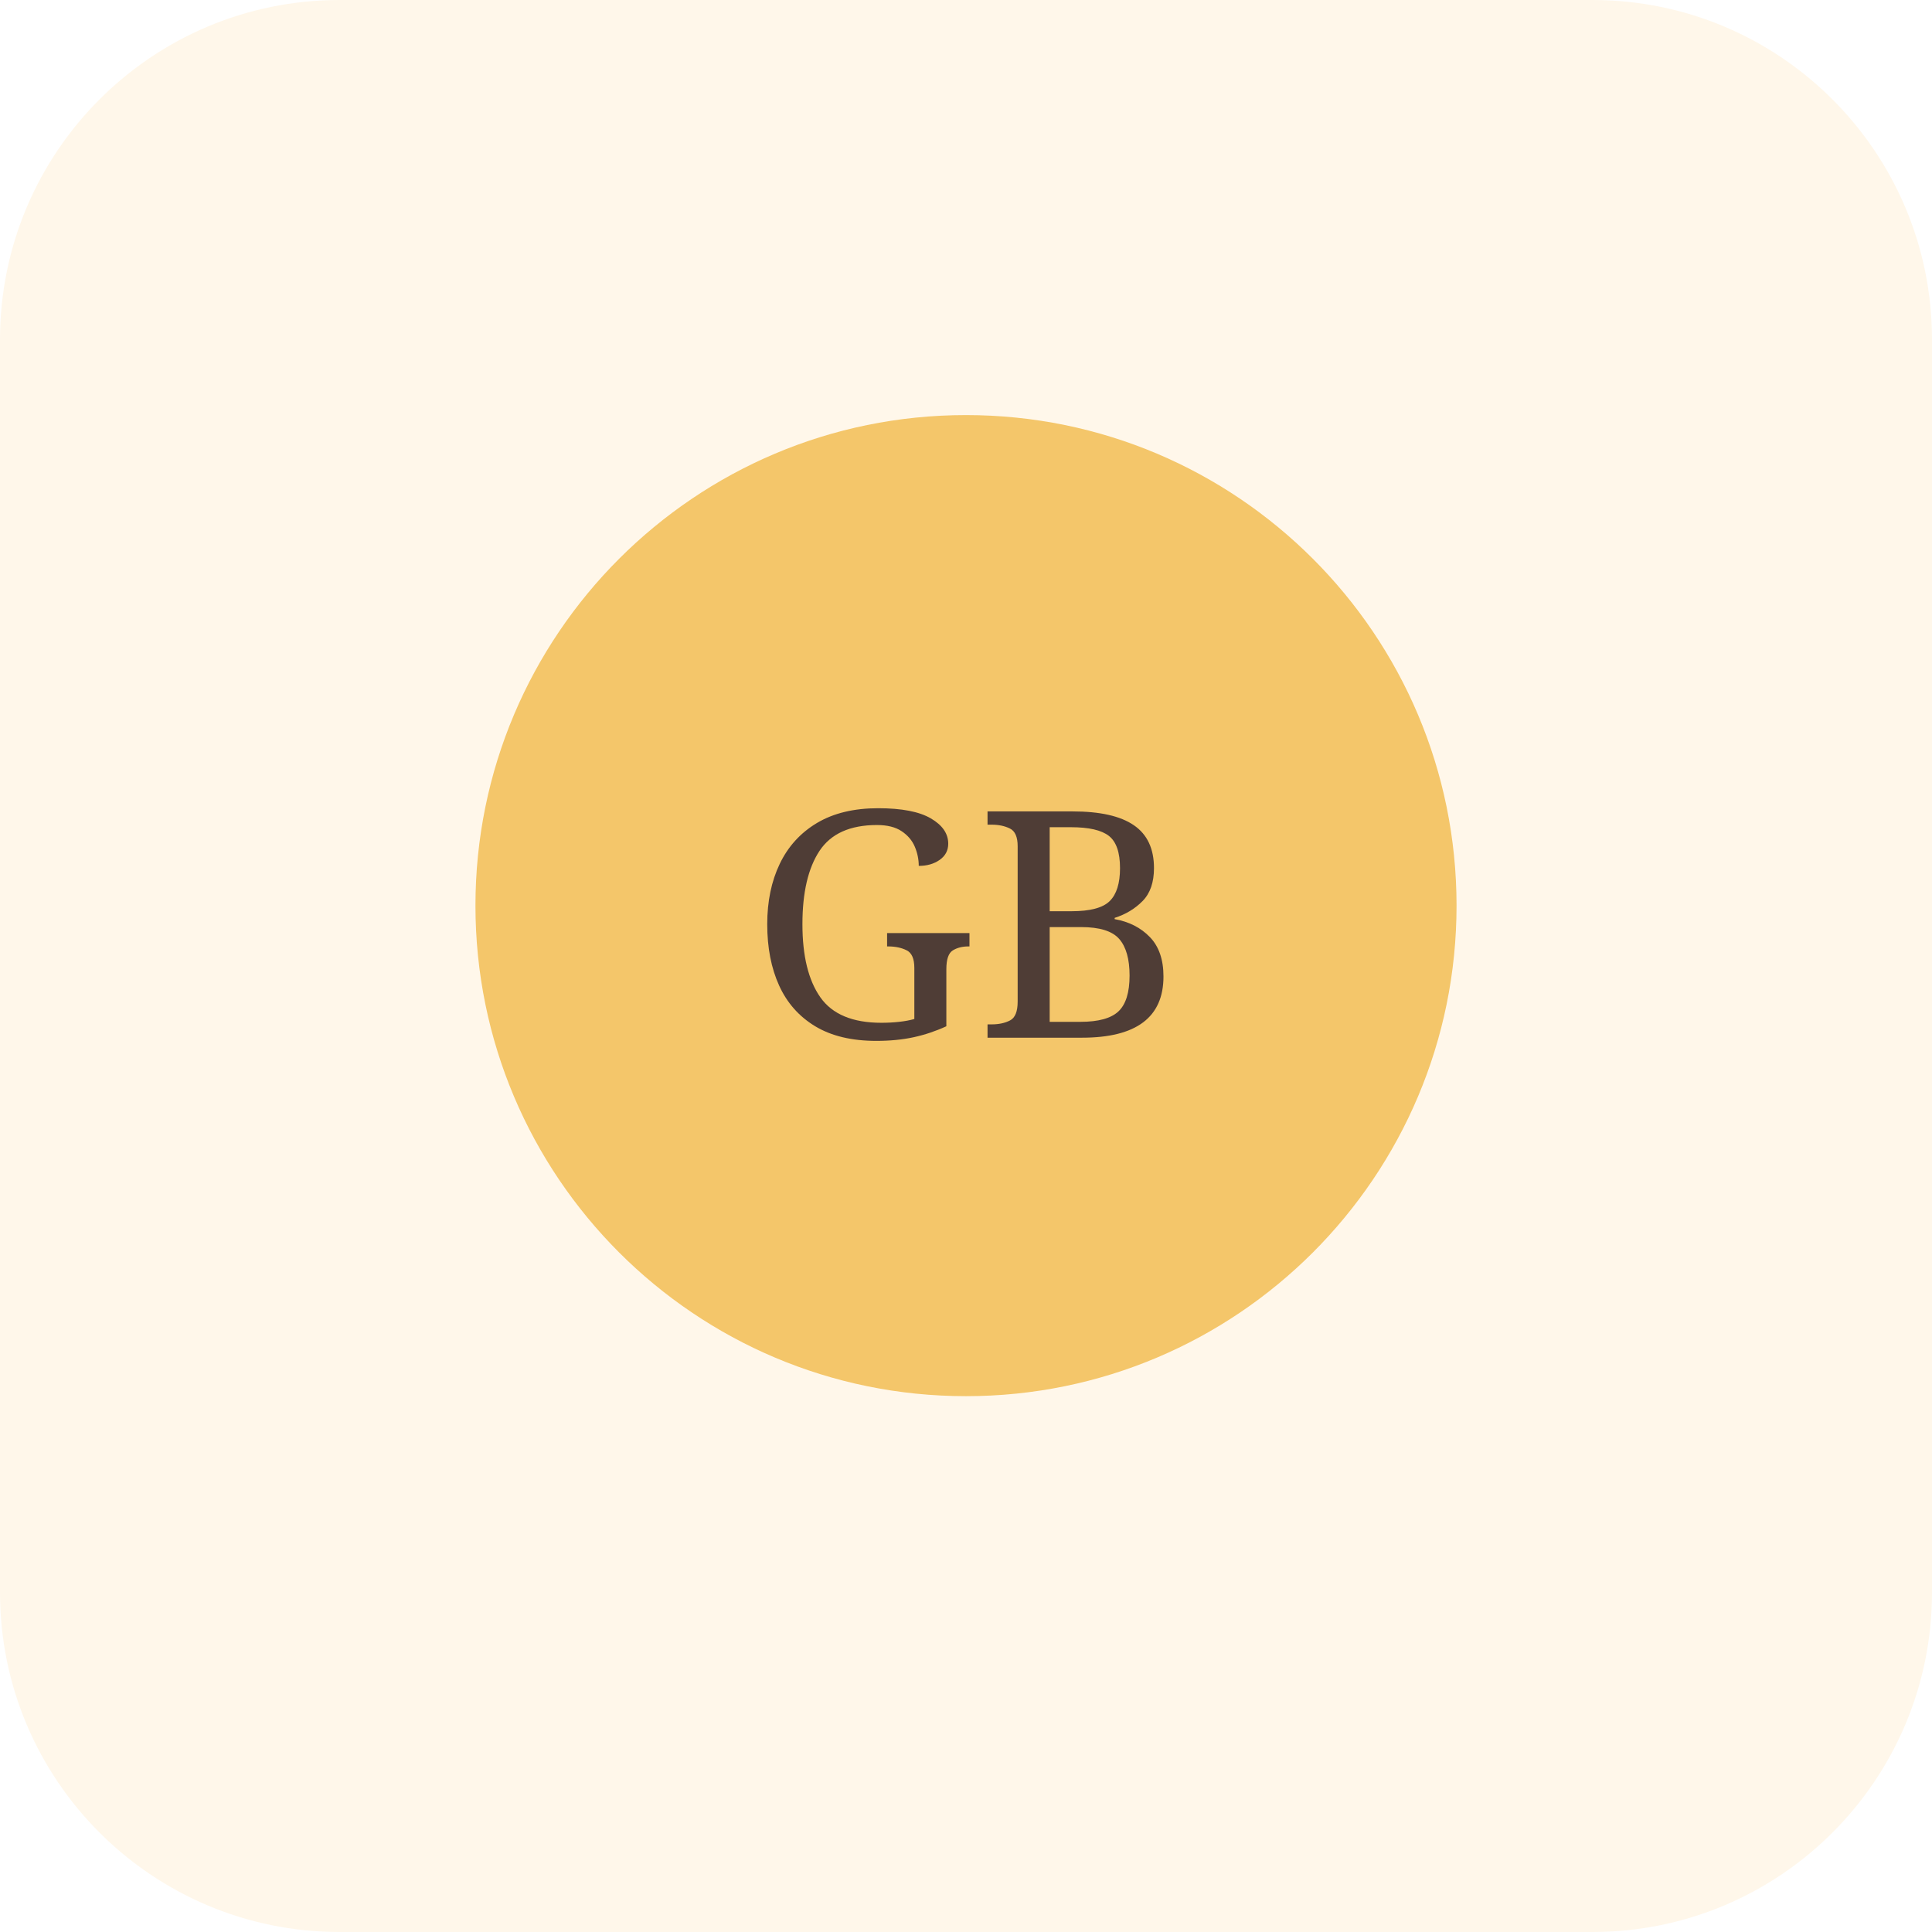
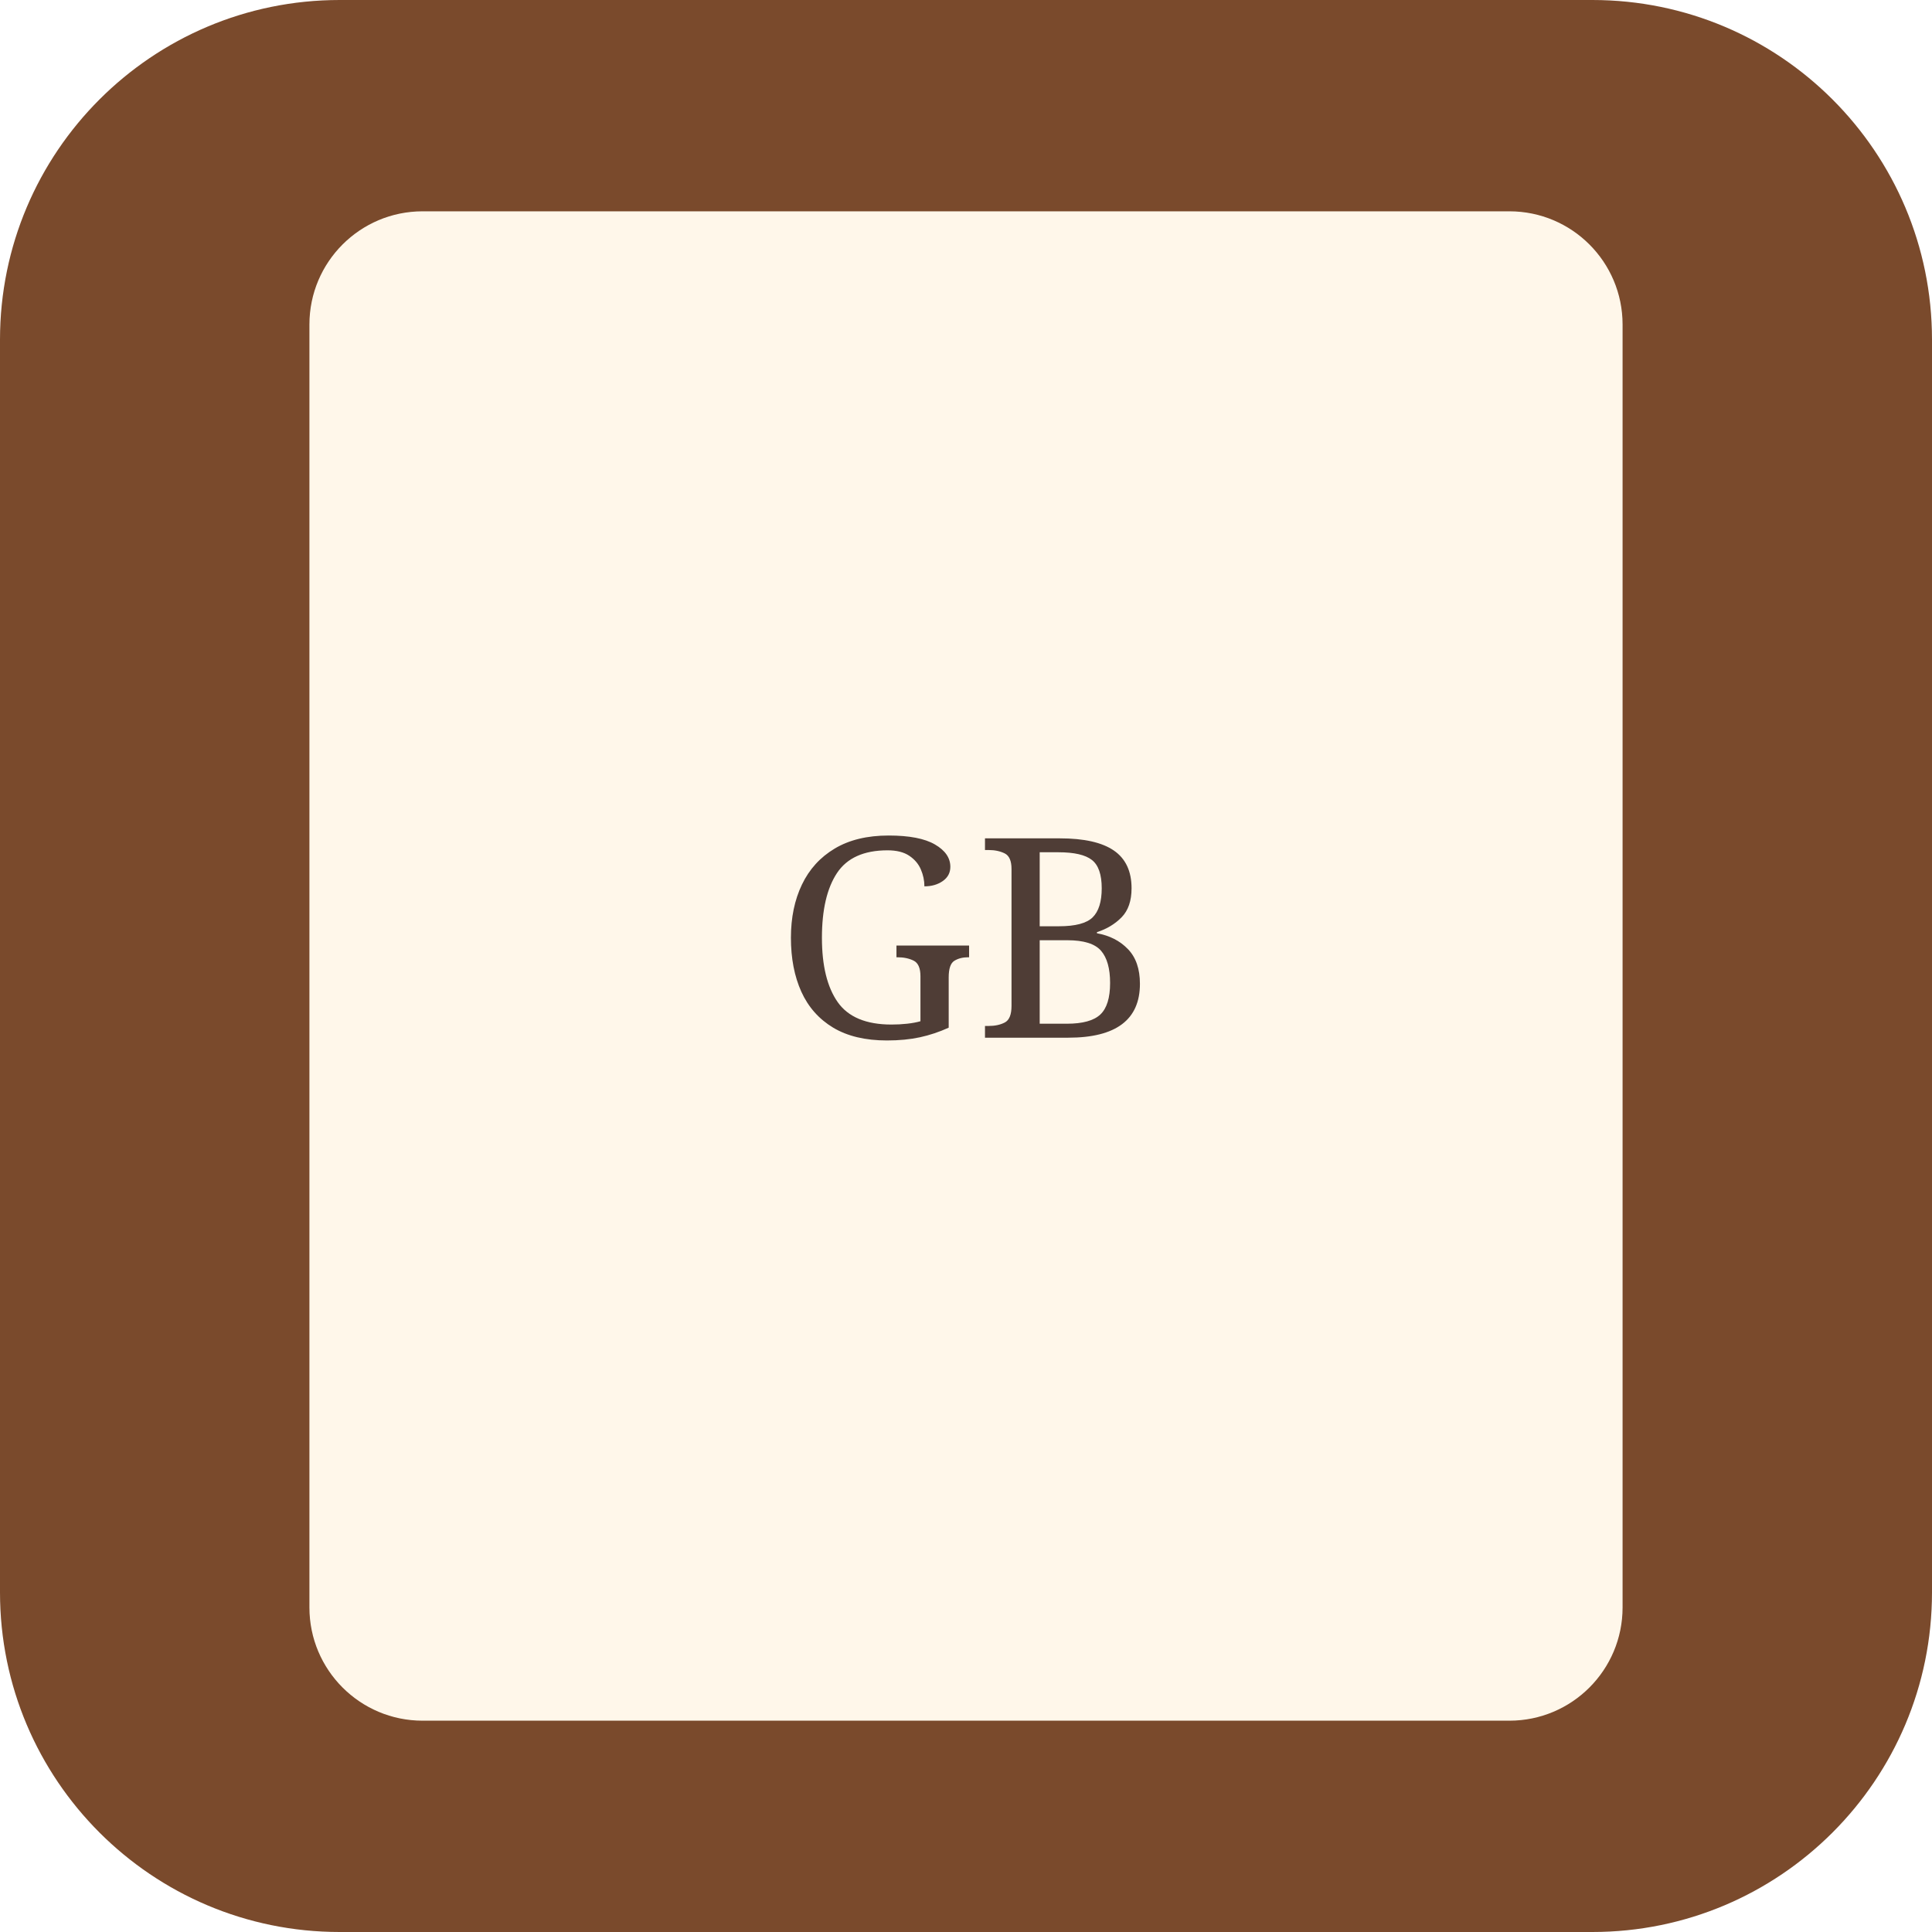
<svg xmlns="http://www.w3.org/2000/svg" width="512" height="512">
-   <rect width="512" height="512" rx="90" fill="#fff7ea" />
-   <circle cx="256" cy="240" r="130" fill="#f4c66a" />
-   <text x="256" y="275" font-size="84" text-anchor="middle" fill="#4f3d36" font-family="Georgia">GB</text>
+   <rect width="512" height="512" rx="90" fill="#7a4a2c" />
+   <rect x="82" y="56" width="348" height="400" rx="30" fill="#fff7ea" />
+   <text x="256" y="275" font-size="74" text-anchor="middle" fill="#4f3d36" font-family="Georgia">GB</text>
</svg>
